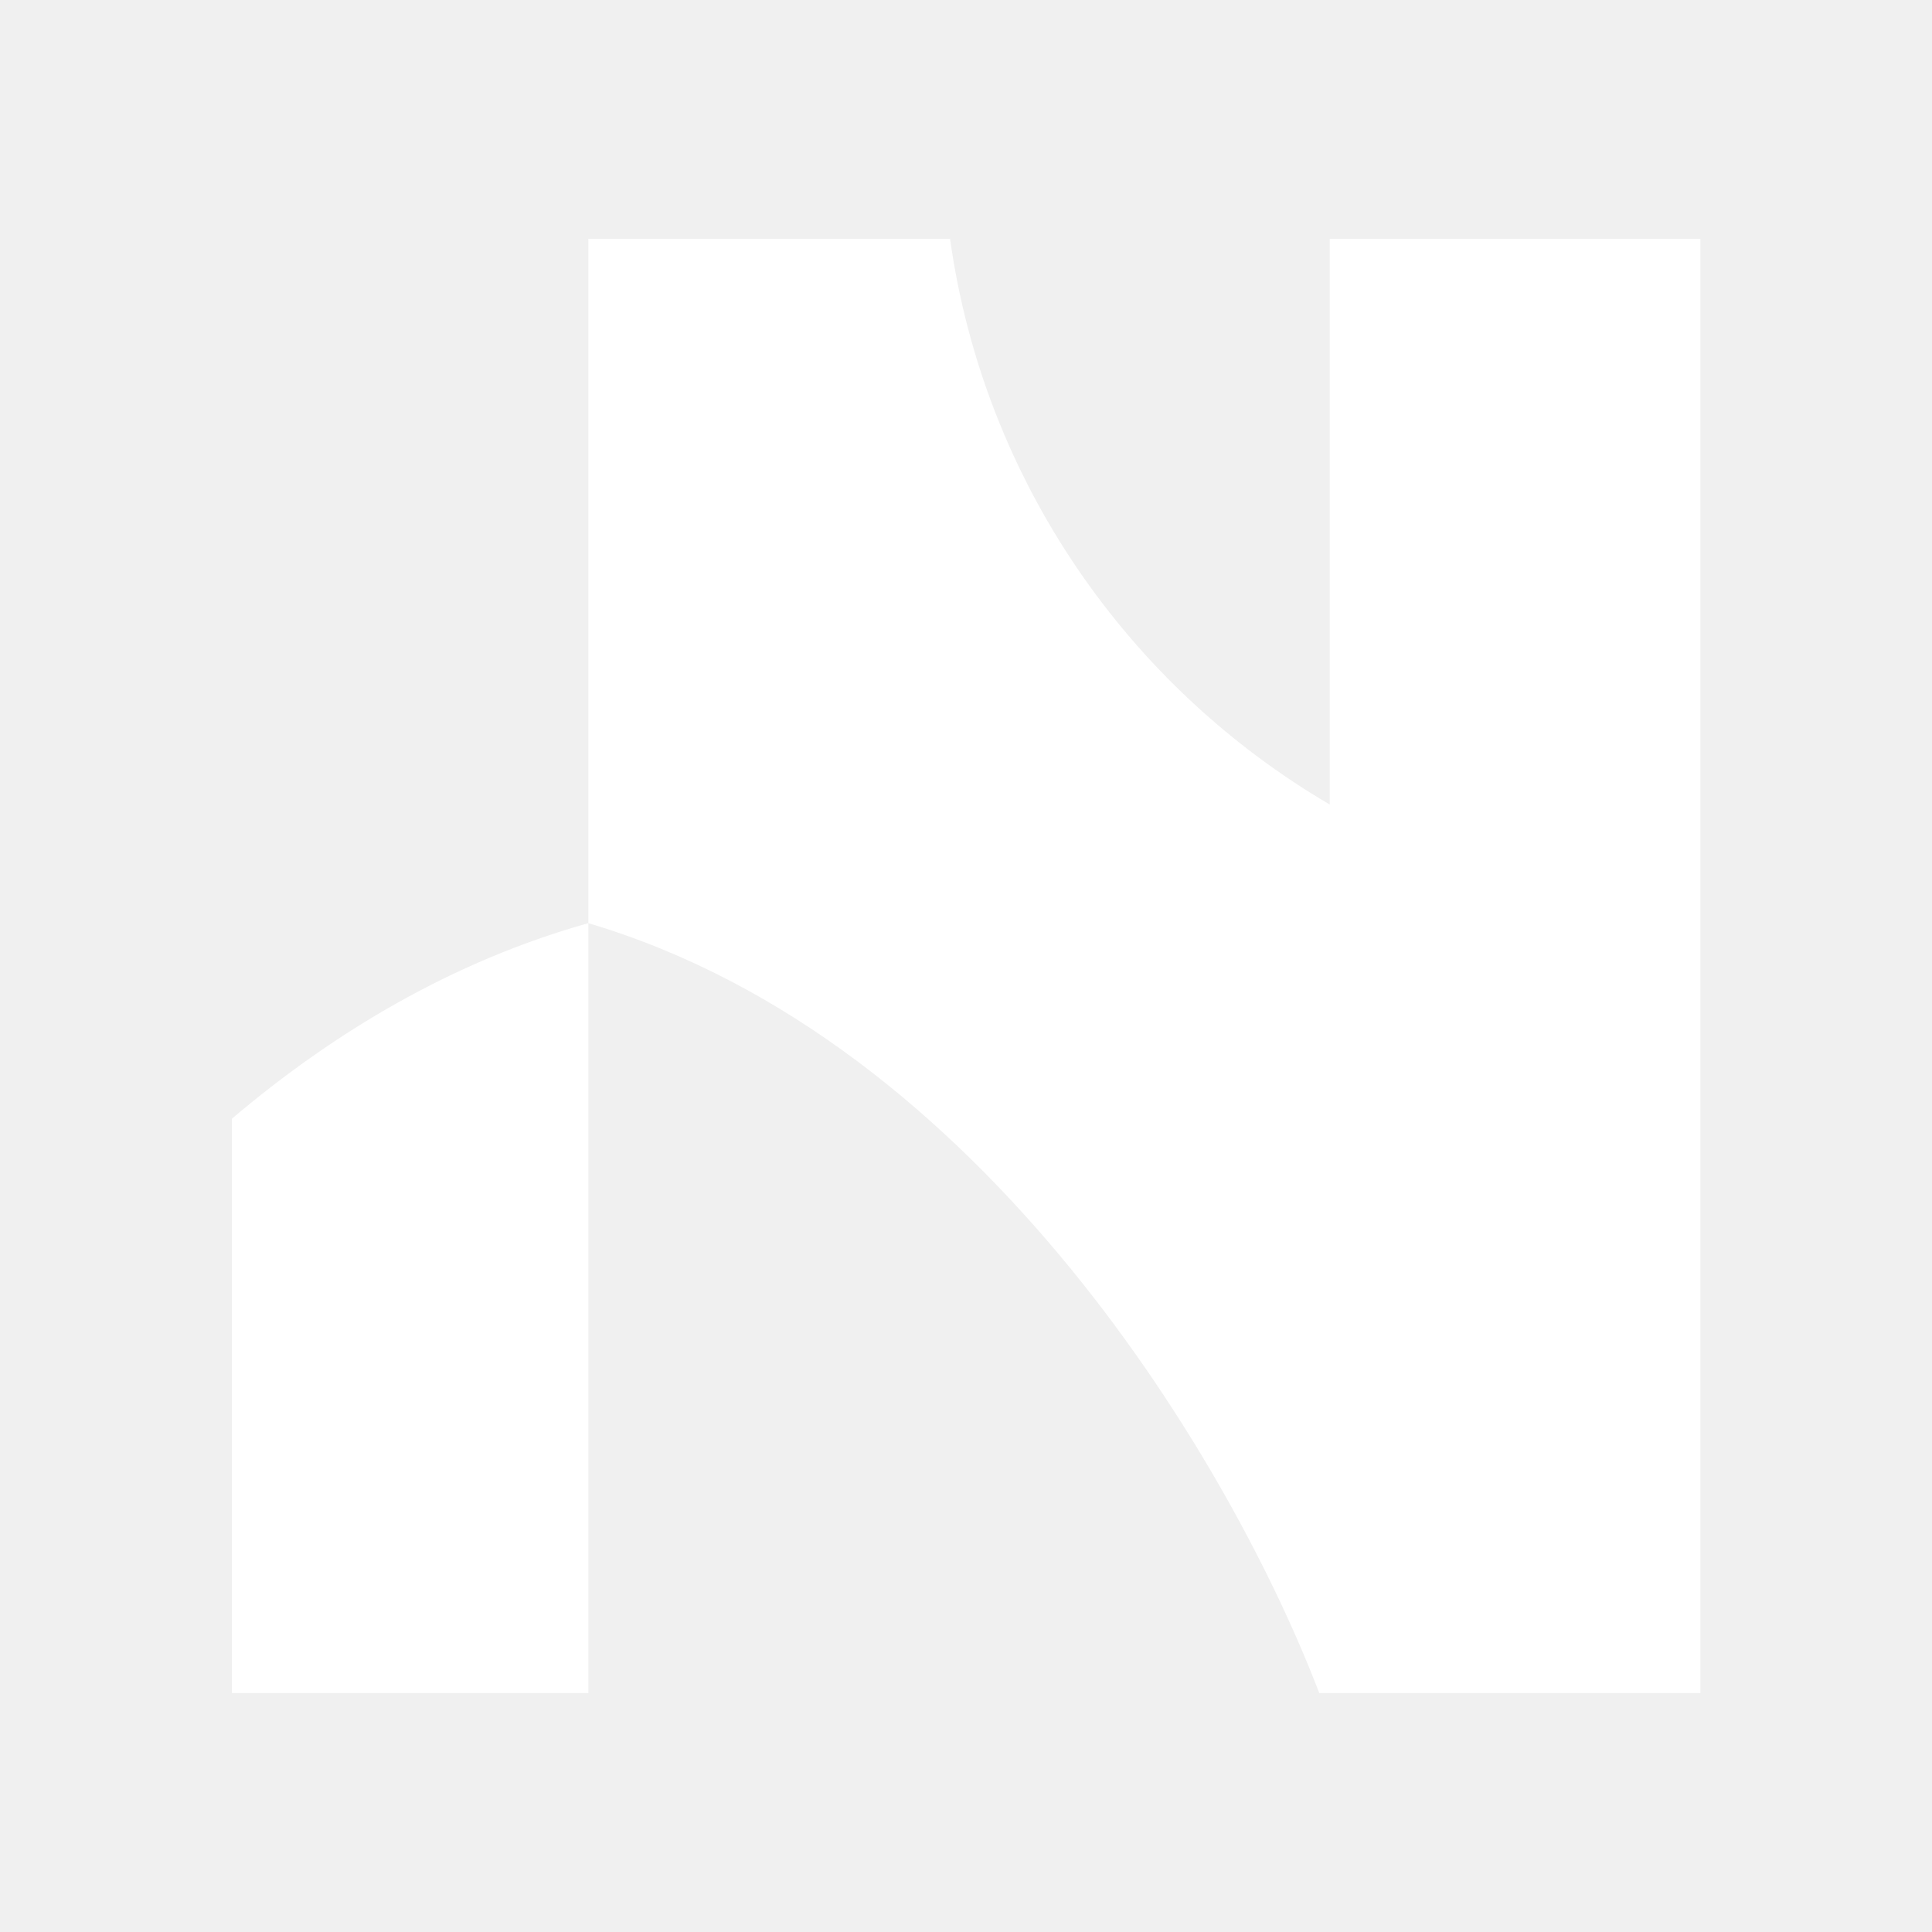
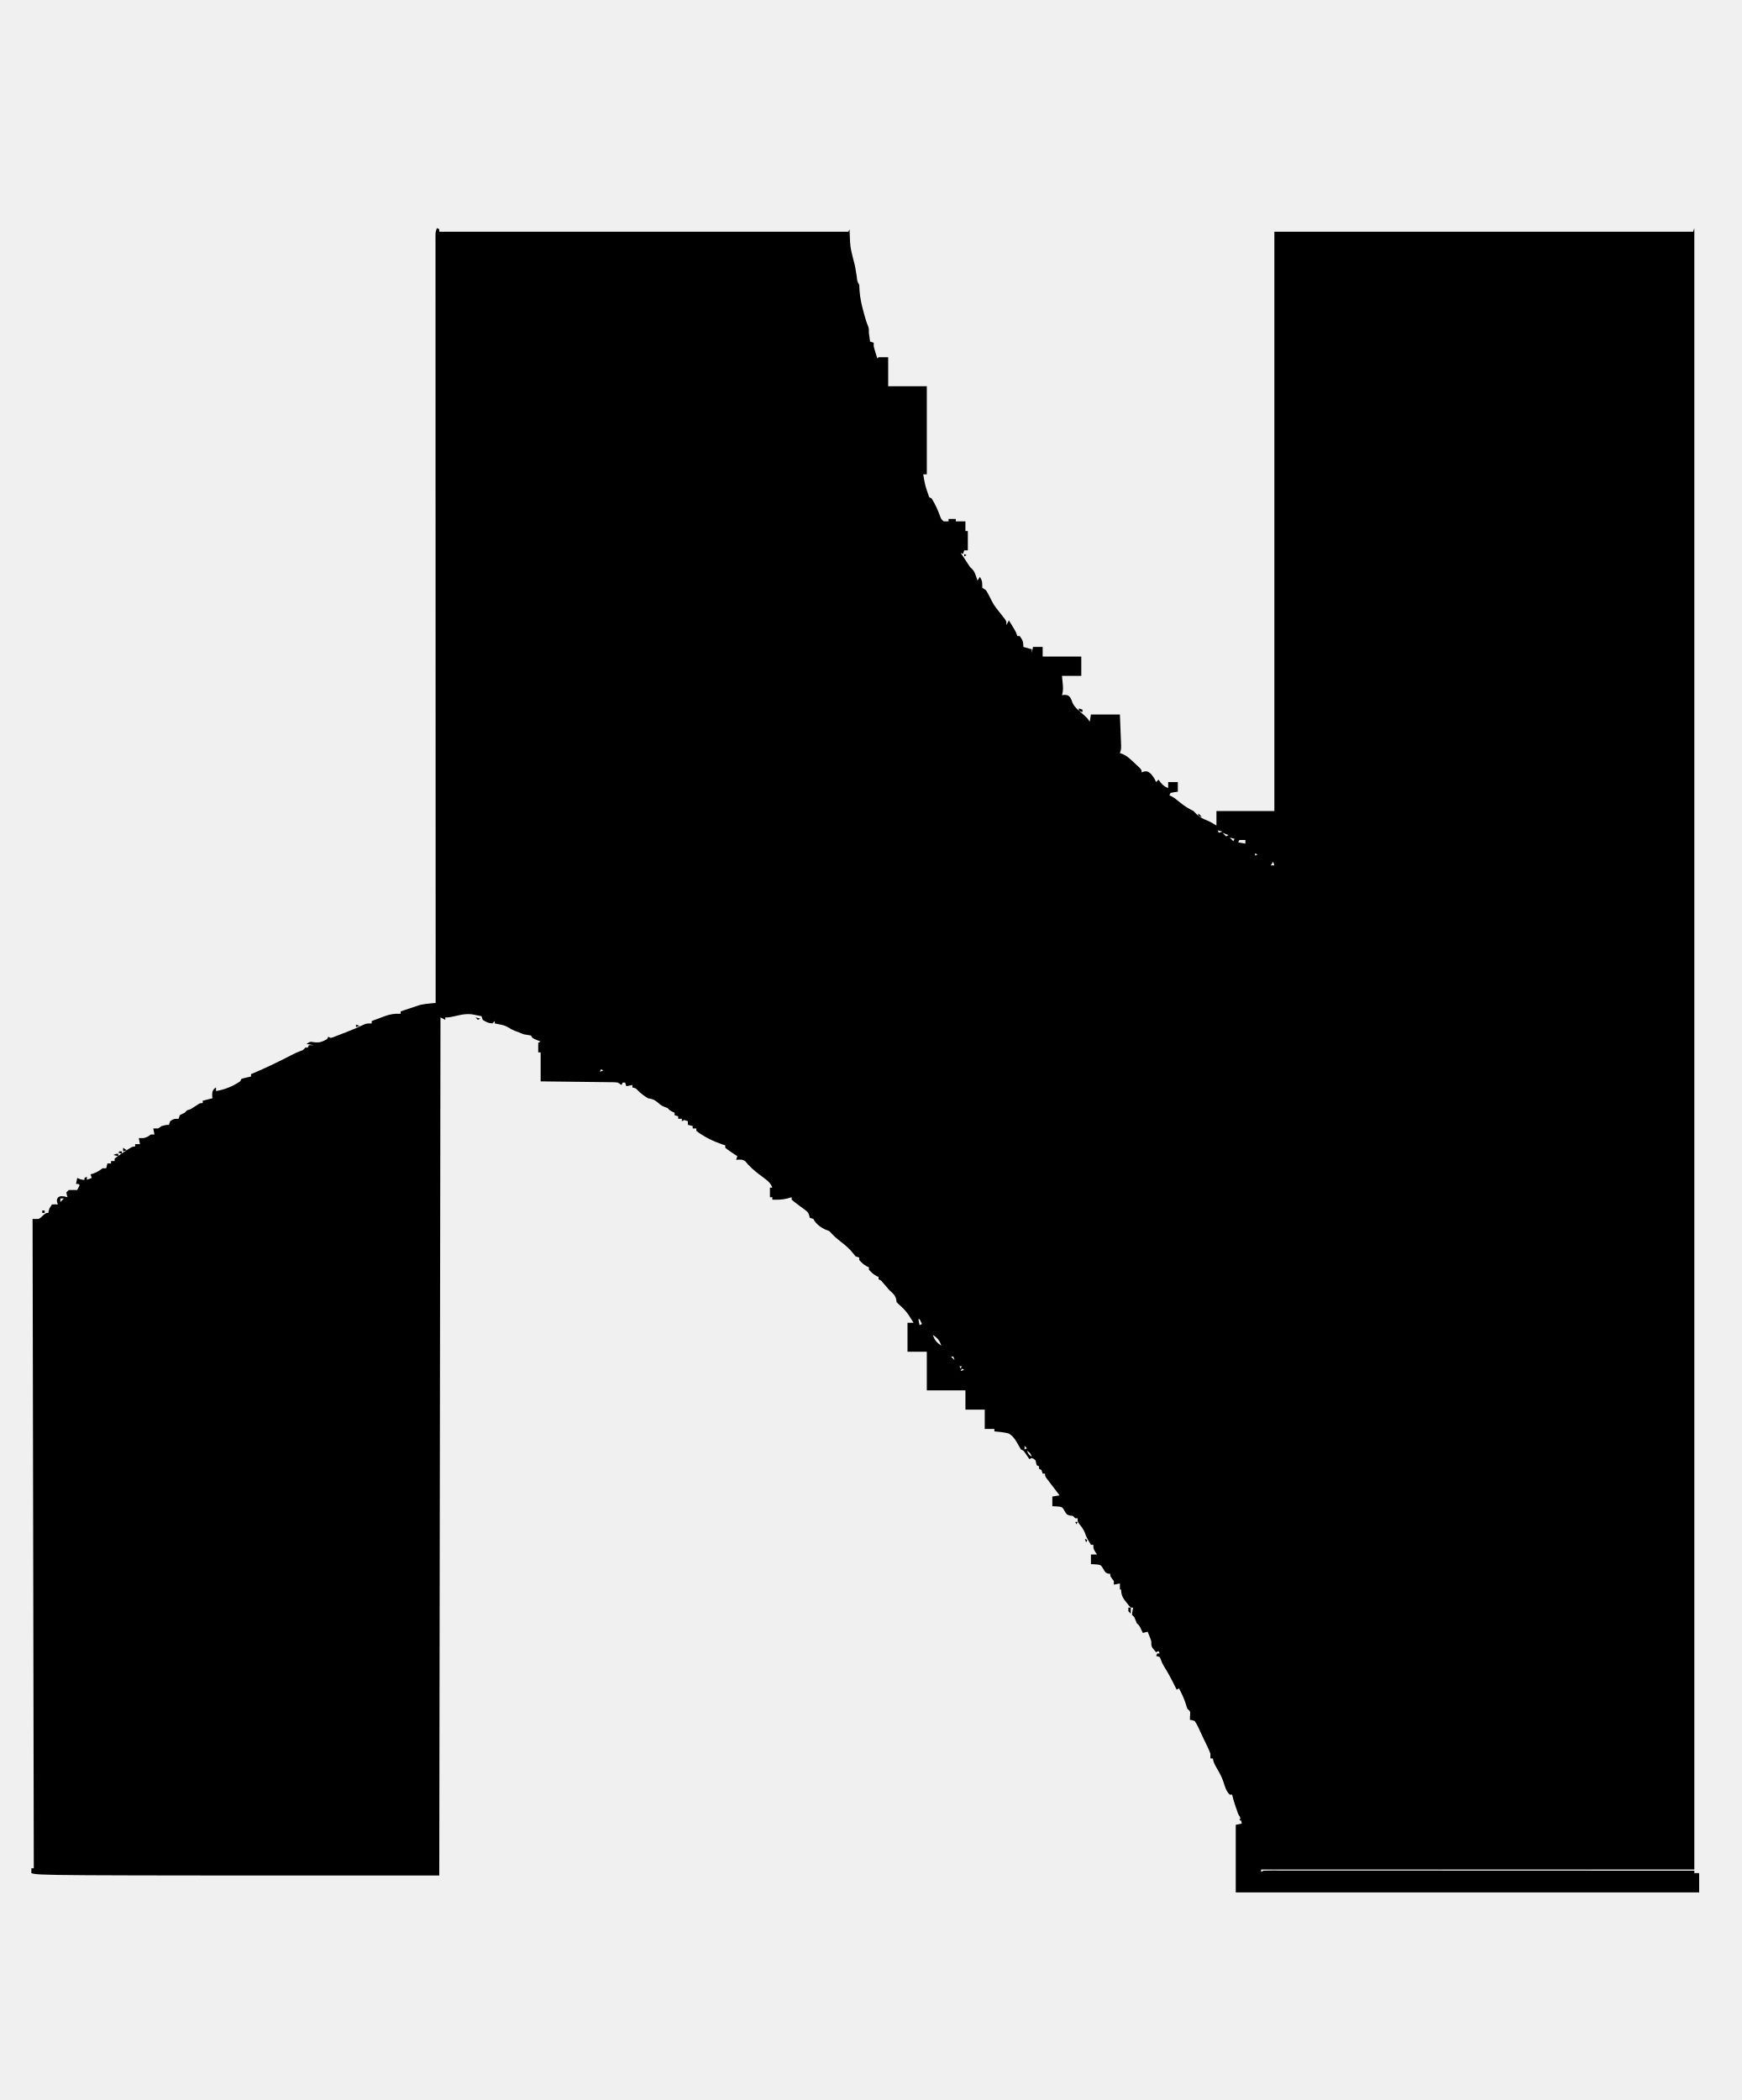
- <svg xmlns="http://www.w3.org/2000/svg" viewBox="6.13 8.37 31.26 31.26">
-   <path fill="#ffffff" d="M15.65 35.764H9.883V26.47C11.53 25.074 13.455 23.922 15.65 23.307V35.764ZM21.502 12.234C22.049 16.14 24.38 19.474 27.645 21.387V12.234H33.643V35.764H27.476C26.083 32.125 22.055 25.206 15.65 23.307L15.65 12.234H21.502Z" />
+ <svg xmlns="http://www.w3.org/2000/svg" version="1.1" width="1443" height="1740">
+   <path d="M0 0 C0.66 0.33 1.32 0.66 2 1 C2 1.66 2 2.32 2 3 C113.87 3 225.74 3 341 3 C341.33 2.34 341.66 1.68 342 1 C342.037 2.183 342.075 3.367 342.113 4.586 C342.507 15.624 342.507 15.624 345.172 26.281 C346.574 30.883 347.234 35.634 347.998 40.377 C348.308 43.992 348.308 43.992 350 47 C350.111 48.623 350.187 50.249 350.25 51.875 C350.683 57.771 351.919 63.246 353.438 68.938 C353.655 69.754 353.873 70.57 354.097 71.412 C354.981 74.634 355.886 77.724 357.16 80.816 C358 83 358 83 358 87 C358.312 89.336 358.642 91.67 359 94 C359.99 94.33 360.98 94.66 362 95 C362 95.99 362 96.98 362 98 C362.903 101.373 363.896 104.688 365 108 C365.33 107.67 365.66 107.34 366 107 C368.64 107 371.28 107 374 107 C374 114.92 374 122.84 374 131 C384.56 131 395.12 131 406 131 C406 155.09 406 179.18 406 204 C405.01 204 404.02 204 403 204 C404.709 213.725 404.709 213.725 408 223 C408.66 223.33 409.32 223.66 410 224 C413.03 228.748 415.115 233.588 417.07 238.863 C417.913 241.158 417.913 241.158 420 243 C421.32 243 422.64 243 424 243 C424 242.34 424 241.68 424 241 C425.98 241 427.96 241 430 241 C430 241.66 430 242.32 430 243 C432.64 243 435.28 243 438 243 C438 245.64 438 248.28 438 251 C438.66 251 439.32 251 440 251 C440 256.28 440 261.56 440 267 C439.01 267 438.02 267 437 267 C436.67 267.99 436.34 268.98 436 270 C435.34 269.67 434.68 269.34 434 269 C434.951 270.426 435.902 271.853 436.855 273.277 C437.937 274.906 439 276.546 440.062 278.188 C441.78 280.896 441.78 280.896 443.516 282.414 C445.236 284.252 445.872 285.818 446.688 288.188 C446.939 288.903 447.19 289.618 447.449 290.355 C447.631 290.898 447.813 291.441 448 292 C448.66 291.01 449.32 290.02 450 289 C451.435 291.422 452.006 292.768 451.938 295.625 C451.968 296.801 451.968 296.801 452 298 C452.99 298.66 453.98 299.32 455 300 C456.5 302.426 456.5 302.426 458 305.312 C461.373 312.094 461.373 312.094 466 318 C467.062 319.296 468.102 320.61 469.125 321.938 C469.664 322.627 470.203 323.317 470.758 324.027 C472 326 472 326 472 329 C472.66 327.68 473.32 326.36 474 325 C474.983 326.602 475.961 328.207 476.938 329.812 C477.755 331.152 477.755 331.152 478.59 332.52 C480 335 480 335 481 338 C481.66 338 482.32 338 483 338 C485.432 341.367 486 342.734 486 347 C488.31 347.66 490.62 348.32 493 349 C493 349.99 493 350.98 493 352 C493.33 350.35 493.66 348.7 494 347 C496.64 347 499.28 347 502 347 C502 349.64 502 352.28 502 355 C512.56 355 523.12 355 534 355 C534 360.28 534 365.56 534 371 C528.72 371 523.44 371 518 371 C518.186 372.897 518.371 374.795 518.562 376.75 C518.924 380.442 519.163 383.45 518 387 C518.763 386.918 519.526 386.835 520.312 386.75 C523 387 523 387 524.688 388.688 C526 391 526 391 526.738 393.324 C528.38 396.807 530.592 398.622 533.5 401.125 C538.822 405.732 538.822 405.732 541 409 C541.33 407.02 541.66 405.04 542 403 C549.92 403 557.84 403 566 403 C566.166 407.075 566.328 411.15 566.482 415.225 C566.536 416.611 566.591 417.998 566.648 419.384 C566.73 421.377 566.805 423.37 566.879 425.363 C566.926 426.563 566.973 427.762 567.022 428.997 C567 432 567 432 566 435 C566.731 435.25 567.462 435.5 568.215 435.758 C571.23 437.103 573.142 438.644 575.562 440.875 C576.306 441.553 577.05 442.231 577.816 442.93 C578.537 443.613 579.258 444.296 580 445 C580.752 445.704 581.503 446.408 582.277 447.133 C584 449 584 449 584 451 C584.722 450.732 585.444 450.464 586.188 450.188 C589 450 589 450 591.688 452.188 C593.557 454.461 594.9 456.3 596 459 C596.66 458.34 597.32 457.68 598 457 C598.866 458.176 598.866 458.176 599.75 459.375 C601.829 461.8 603.09 462.857 606 464 C606 462.35 606 460.7 606 459 C608.64 459 611.28 459 614 459 C614 461.64 614 464.28 614 467 C613.031 467.124 612.061 467.248 611.062 467.375 C610.052 467.581 609.041 467.788 608 468 C607.67 468.66 607.34 469.32 607 470 C607.839 470.373 607.839 470.373 608.695 470.754 C611.385 472.208 613.53 473.976 615.875 475.938 C619.458 478.863 622.842 480.969 627 483 C627.763 483.804 628.526 484.609 629.312 485.438 C632.293 488.279 634.94 489.504 638.719 491.008 C641 492 641 492 646 495 C646 491.04 646 487.08 646 483 C661.84 483 677.68 483 694 483 C694 324.6 694 166.2 694 3 C808.51 3 923.02 3 1041 3 C1041.33 2.01 1041.66 1.02 1042 0 C1042 448.8 1042 897.6 1042 1360 C923.53 1360 805.06 1360 683 1360 C683 1360.66 683 1361.32 683 1362 C683.66 1361.67 684.32 1361.34 685 1361 C686.939 1360.905 688.881 1360.876 690.821 1360.877 C692.069 1360.875 693.317 1360.873 694.602 1360.871 C695.999 1360.874 697.396 1360.877 698.794 1360.88 C700.268 1360.879 701.742 1360.878 703.216 1360.877 C707.282 1360.875 711.348 1360.879 715.414 1360.884 C719.793 1360.888 724.172 1360.887 728.551 1360.886 C736.143 1360.886 743.735 1360.889 751.326 1360.894 C762.303 1360.902 773.28 1360.905 784.256 1360.906 C802.063 1360.908 819.871 1360.915 837.678 1360.925 C854.979 1360.934 872.281 1360.941 889.583 1360.945 C890.649 1360.945 891.715 1360.946 892.813 1360.946 C898.16 1360.947 903.506 1360.948 908.853 1360.95 C953.235 1360.96 997.618 1360.978 1042 1361 C1042 1361.66 1042 1362.32 1042 1363 C1043.32 1363 1044.64 1363 1046 1363 C1046 1368.28 1046 1373.56 1046 1379 C919.28 1379 792.56 1379 662 1379 C662 1360.52 662 1342.04 662 1323 C663.65 1322.67 665.3 1322.34 667 1322 C666.453 1318.625 665.945 1316.918 664 1314 C663.268 1312.037 662.585 1310.055 661.938 1308.062 C661.596 1307.022 661.254 1305.982 660.902 1304.91 C660.191 1302.615 659.547 1300.339 659 1298 C658.34 1298 657.68 1298 657 1298 C653.936 1294.936 653.014 1291.256 651.746 1287.234 C650.328 1282.988 648.13 1279.217 645.875 1275.375 C644.42 1272.755 643.465 1270.904 643 1268 C642.34 1268 641.68 1268 641 1268 C641 1266.68 641 1265.36 641 1264 C639.622 1260.211 637.755 1256.627 636 1253 C635.342 1251.586 634.685 1250.172 634.027 1248.758 C633.332 1247.296 632.635 1245.835 631.938 1244.375 C631.609 1243.664 631.281 1242.953 630.943 1242.22 C629.884 1239.965 629.884 1239.965 628 1237 C625.944 1236.259 625.944 1236.259 624 1236 C624.041 1234.886 624.082 1233.773 624.125 1232.625 C624.411 1228.956 624.411 1228.956 622 1227 C621.289 1225.117 621.289 1225.117 620.625 1222.875 C619.179 1218.299 617.237 1214.242 615 1210 C614.34 1210.33 613.68 1210.66 613 1211 C612.455 1209.875 612.455 1209.875 611.898 1208.727 C608.949 1202.721 605.862 1196.917 602.297 1191.254 C601 1189 601 1189 600.016 1186.277 C599.68 1185.526 599.345 1184.774 599 1184 C598.01 1183.67 597.02 1183.34 596 1183 C596.33 1182.34 596.66 1181.68 597 1181 C597.66 1181 598.32 1181 599 1181 C598.67 1180.34 598.34 1179.68 598 1179 C597.34 1179.33 596.68 1179.66 596 1180 C592 1175.5 592 1175.5 592 1171 C591.371 1168.844 591.371 1168.844 590.5 1166.75 C590.222 1166.044 589.943 1165.337 589.656 1164.609 C589.44 1164.078 589.223 1163.547 589 1163 C587.68 1163.33 586.36 1163.66 585 1164 C584.546 1163.051 584.092 1162.102 583.625 1161.125 C582.198 1157.997 582.198 1157.997 580 1156 C579.333 1154.333 578.667 1152.667 578 1151 C577.34 1150.34 576.68 1149.68 576 1149 C576.375 1145.875 576.375 1145.875 577 1143 C576.34 1143 575.68 1143 575 1143 C573.309 1141.172 573.309 1141.172 571.438 1138.75 C570.817 1137.961 570.197 1137.172 569.559 1136.359 C567.678 1133.513 567 1131.383 567 1128 C566.67 1128 566.34 1128 566 1128 C566 1126.35 566 1124.7 566 1123 C564.35 1123.33 562.7 1123.66 561 1124 C561 1123 561 1122 561 1121 C560.505 1120.361 560.01 1119.721 559.5 1119.062 C558 1117 558 1117 558 1115 C557.423 1114.959 556.845 1114.918 556.25 1114.875 C554 1114 554 1114 552.25 1111 C550.386 1107.899 550.386 1107.899 547.969 1107.383 C545.988 1107.153 543.993 1107.066 542 1107 C542 1104.36 542 1101.72 542 1099 C543.65 1099 545.3 1099 547 1099 C546.505 1098.237 546.01 1097.474 545.5 1096.688 C544 1094 544 1094 544 1091 C543.34 1091 542.68 1091 542 1091 C538.125 1084.375 538.125 1084.375 537 1081 C535.879 1078.413 534.695 1076.632 532.875 1074.438 C531 1072 531 1072 531 1069 C530.34 1069 529.68 1069 529 1069 C528.34 1068.34 527.68 1067.68 527 1067 C526.216 1066.918 525.433 1066.835 524.625 1066.75 C522 1066 522 1066 520.188 1063 C518.384 1059.895 518.384 1059.895 515.973 1059.383 C513.991 1059.153 511.994 1059.066 510 1059 C510 1056.36 510 1053.72 510 1051 C511.98 1050.67 513.96 1050.34 516 1050 C515.636 1049.526 515.273 1049.052 514.898 1048.563 C513.261 1046.421 511.63 1044.273 510 1042.125 C509.428 1041.379 508.855 1040.632 508.266 1039.863 C507.724 1039.148 507.183 1038.432 506.625 1037.695 C506.122 1037.035 505.62 1036.376 505.102 1035.696 C504 1034 504 1034 504 1032 C503.34 1032 502.68 1032 502 1032 C501.67 1031.01 501.34 1030.02 501 1029 C500.34 1028.67 499.68 1028.34 499 1028 C499 1027.34 499 1026.68 499 1026 C498.34 1025.67 497.68 1025.34 497 1025 C496.856 1024.361 496.711 1023.721 496.562 1023.062 C496.138 1020.618 496.138 1020.618 493 1019 C492.34 1019.33 491.68 1019.66 491 1020 C490.662 1019.506 490.325 1019.013 489.977 1018.504 C489.531 1017.863 489.085 1017.223 488.625 1016.562 C488.184 1015.924 487.743 1015.286 487.289 1014.629 C486.078 1012.863 486.078 1012.863 484 1012 C483.012 1010.288 482.027 1008.575 481.066 1006.848 C479.107 1003.453 477.251 1000.715 473.812 998.75 C469.914 997.71 466.014 997.332 462 997 C462 996.34 462 995.68 462 995 C459.36 995 456.72 995 454 995 C454 989.72 454 984.44 454 979 C448.72 979 443.44 979 438 979 C438 973.72 438 968.44 438 963 C427.44 963 416.88 963 406 963 C406 952.44 406 941.88 406 931 C400.72 931 395.44 931 390 931 C390 923.08 390 915.16 390 907 C391.65 907 393.3 907 395 907 C389.083 897.479 389.083 897.479 381 890 C380.814 888.855 380.814 888.855 380.625 887.688 C379.755 883.945 377.799 882.616 375 880 C373.158 877.912 371.352 875.796 369.551 873.672 C368.086 871.897 368.086 871.897 366 871 C366 870.34 366 869.68 366 869 C365.423 868.753 364.845 868.505 364.25 868.25 C361.671 866.817 359.939 865.216 358 863 C358 862.34 358 861.68 358 861 C357.423 860.753 356.845 860.505 356.25 860.25 C353.671 858.817 351.939 857.216 350 855 C350 854.34 350 853.68 350 853 C349.01 852.67 348.02 852.34 347 852 C345.643 850.371 344.287 848.74 342.941 847.102 C339.844 843.748 336.266 841.026 332.684 838.211 C330 836 330 836 327.309 833.285 C325.201 830.899 325.201 830.899 322.625 830.062 C318.407 828.355 314.066 825.132 312 821 C311.01 820.67 310.02 820.34 309 820 C308.861 819.392 308.722 818.783 308.578 818.156 C307.773 815.152 306.235 814.31 303.75 812.5 C302.942 811.898 302.134 811.296 301.301 810.676 C300.162 809.846 300.162 809.846 299 809 C297.297 807.714 295.609 806.402 294 805 C294 804.34 294 803.68 294 803 C292.845 803.33 291.69 803.66 290.5 804 C286.225 805.084 282.396 805.157 278 805 C278 804.34 278 803.68 278 803 C277.34 803 276.68 803 276 803 C276 800.36 276 797.72 276 795 C276.66 795 277.32 795 278 795 C276.548 791.46 274.743 789.759 271.688 787.5 C270.479 786.591 270.479 786.591 269.246 785.664 C268.505 785.115 267.764 784.566 267 784 C262.808 780.76 258.868 777.355 255.562 773.188 C253.152 771.356 250.922 771.805 248 772 C248.33 771.01 248.66 770.02 249 769 C248.093 768.402 247.185 767.804 246.25 767.188 C240.778 763.504 240.778 763.504 239 762 C239 761.34 239 760.68 239 760 C238.134 759.729 237.268 759.459 236.375 759.18 C228.902 756.568 221.273 752.879 215 748 C215 747.34 215 746.68 215 746 C214.01 746 213.02 746 212 746 C212 745.34 212 744.68 212 744 C210.68 743.67 209.36 743.34 208 743 C208 742.01 208 741.02 208 740 C207.01 739.67 206.02 739.34 205 739 C204.34 739.33 203.68 739.66 203 740 C203 739.34 203 738.68 203 738 C202.01 738 201.02 738 200 738 C200 737.34 200 736.68 200 736 C199.01 735.67 198.02 735.34 197 735 C197 734.34 197 733.68 197 733 C196.381 732.711 195.762 732.423 195.125 732.125 C193 731 193 731 191 729 C190.257 728.732 189.515 728.464 188.75 728.188 C186 727 186 727 183 724.438 C179.882 721.905 178.755 721.733 175 721 C171.879 719.132 168.987 717.037 166.477 714.398 C164.939 712.745 164.939 712.745 162 712 C162 711.34 162 710.68 162 710 C160.35 710.33 158.7 710.66 157 711 C156.67 710.01 156.34 709.02 156 708 C155.34 708 154.68 708 154 708 C153.67 708.66 153.34 709.32 153 710 C152.01 709.34 151.02 708.68 150 708 C147.109 707.67 147.109 707.67 143.784 707.681 C142.503 707.661 141.222 707.641 139.902 707.621 C138.504 707.609 137.105 707.597 135.707 707.586 C134.276 707.567 132.846 707.548 131.415 707.527 C127.652 707.476 123.889 707.436 120.126 707.399 C116.285 707.359 112.444 707.308 108.604 707.258 C101.069 707.161 93.535 707.078 86 707 C86 699.08 86 691.16 86 683 C85.34 683 84.68 683 84 683 C84 680.36 84 677.72 84 675 C84.66 674.67 85.32 674.34 86 674 C84.866 673.546 83.731 673.092 82.562 672.625 C79 671 79 671 78 669 C76.005 668.637 74.004 668.308 72 668 C70.314 667.383 68.646 666.717 67 666 C66.175 665.691 65.35 665.381 64.5 665.062 C62 664 62 664 59.438 662.438 C57.159 661.094 55.566 660.481 53 660 C52.093 659.814 51.185 659.629 50.25 659.438 C49.508 659.293 48.765 659.149 48 659 C48 658.34 48 657.68 48 657 C47.34 657.66 46.68 658.32 46 659 C42.558 658.647 40.931 657.954 38 656 C37.67 655.01 37.34 654.02 37 653 C35.337 652.647 33.669 652.32 32 652 C30.944 651.794 29.889 651.587 28.801 651.375 C24.584 650.959 21.372 651.506 17.25 652.438 C10.277 654 10.277 654 7 654 C7 654.66 7 655.32 7 656 C5.68 655.34 4.36 654.68 3 654 C2.67 888.63 2.34 1123.26 2 1365 C-330 1365 -330 1365 -336 1363 C-336 1361.68 -336 1360.36 -336 1359 C-335.34 1359 -334.68 1359 -334 1359 C-334.33 1181.46 -334.66 1003.92 -335 821 C-333.35 821 -331.7 821 -330 821 C-328.23 819.963 -328.23 819.963 -326.812 818.5 C-324 816 -324 816 -322 816 C-321.814 815.103 -321.814 815.103 -321.625 814.188 C-321 812 -321 812 -319 809 C-316.375 808.812 -316.375 808.812 -314 809 C-314.227 808.402 -314.454 807.804 -314.688 807.188 C-315 805 -315 805 -313.938 803.188 C-312 802 -312 802 -308.812 802.312 C-307.884 802.539 -306.956 802.766 -306 803 C-306.206 802.381 -306.413 801.763 -306.625 801.125 C-306.749 800.424 -306.873 799.722 -307 799 C-306.34 798.34 -305.68 797.68 -305 797 C-302.667 797 -300.333 797 -298 797 C-297.34 795.68 -296.68 794.36 -296 793 C-296.33 792.67 -296.66 792.34 -297 792 C-297.66 792 -298.32 792 -299 792 C-298.505 789.525 -298.505 789.525 -298 787 C-297.134 787.371 -296.267 787.742 -295.375 788.125 C-291.443 789.144 -289.671 788.573 -286 787 C-286.495 785.515 -286.495 785.515 -287 784 C-286.092 783.732 -285.185 783.464 -284.25 783.188 C-281.255 782.093 -279.494 780.892 -277 779 C-276.01 779 -275.02 779 -274 779 C-273.67 777.68 -273.34 776.36 -273 775 C-272.01 775 -271.02 775 -270 775 C-270 774.34 -270 773.68 -270 773 C-269.01 773 -268.02 773 -267 773 C-267 772.34 -267 771.68 -267 771 C-264.988 769.379 -264.988 769.379 -262.312 767.562 C-261.442 766.966 -260.572 766.369 -259.676 765.754 C-252.423 761 -252.423 761 -250 761 C-250 760.34 -250 759.68 -250 759 C-248.68 759 -247.36 759 -246 759 C-246.33 757.35 -246.66 755.7 -247 754 C-245.68 754 -244.36 754 -243 754 C-239.868 753.102 -239.868 753.102 -237 751 C-236.01 751 -235.02 751 -234 751 C-234.33 749.35 -234.66 747.7 -235 746 C-233.68 746 -232.36 746 -231 746 C-230.01 745.34 -229.02 744.68 -228 744 C-225.893 743.361 -224.203 743 -222 743 C-221.67 742.01 -221.34 741.02 -221 740 C-218 738 -218 738 -214 738 C-213.67 737.01 -213.34 736.02 -213 735 C-211.062 733.938 -211.062 733.938 -209 733 C-208.34 732.34 -207.68 731.68 -207 731 C-206.01 730.67 -205.02 730.34 -204 730 C-201.91 728.738 -199.88 727.4 -197.84 726.059 C-196 725 -196 725 -194 725 C-194 724.34 -194 723.68 -194 723 C-191.36 722.34 -188.72 721.68 -186 721 C-186.062 720.072 -186.124 719.144 -186.188 718.188 C-186 715 -186 715 -184.5 713.125 C-184.005 712.754 -183.51 712.383 -183 712 C-183 712.99 -183 713.98 -183 715 C-175.492 713.769 -169.376 711.19 -163 707 C-162.67 706.34 -162.34 705.68 -162 705 C-160.152 704.367 -160.152 704.367 -157.938 703.875 C-156.837 703.624 -156.837 703.624 -155.715 703.367 C-155.149 703.246 -154.583 703.125 -154 703 C-154 702.34 -154 701.68 -154 701 C-153.1 700.622 -152.2 700.245 -151.273 699.855 C-141.817 695.828 -132.614 691.392 -123.453 686.733 C-122.109 686.051 -122.109 686.051 -120.738 685.355 C-119.548 684.747 -119.548 684.747 -118.333 684.126 C-116 683 -116 683 -113.329 681.978 C-110.863 681.115 -110.863 681.115 -109 679 C-108.34 679 -107.68 679 -107 679 C-106.67 678.34 -106.34 677.68 -106 677 C-104.68 677 -103.36 677 -102 677 C-103.98 676.67 -105.96 676.34 -108 676 C-105 674 -105 674 -101.75 674.562 C-97 675.117 -95.152 674.242 -91 672 C-90.67 671.34 -90.34 670.68 -90 670 C-89.34 670.33 -88.68 670.66 -88 671 C-85.889 670.451 -85.889 670.451 -83.527 669.488 C-82.627 669.142 -81.727 668.796 -80.799 668.439 C-79.855 668.068 -78.91 667.696 -77.938 667.312 C-77.02 666.96 -76.103 666.607 -75.158 666.244 C-70.004 664.246 -64.956 662.122 -59.975 659.723 C-58 659 -58 659 -54 659 C-54 658.34 -54 657.68 -54 657 C-51.317 655.986 -48.63 654.989 -45.938 654 C-45.185 653.714 -44.433 653.428 -43.658 653.133 C-38.877 651.394 -35.086 650.676 -30 651 C-30 650.34 -30 649.68 -30 649 C-27.047 648.004 -24.087 647.031 -21.125 646.062 C-20.303 645.785 -19.48 645.507 -18.633 645.221 C-17.808 644.953 -16.983 644.686 -16.133 644.41 C-15.017 644.041 -15.017 644.041 -13.879 643.664 C-11.163 643.038 -8.592 642.722 -5.82 642.458 C-4.918 642.372 -4.016 642.285 -3.086 642.195 C-2.398 642.131 -1.709 642.066 -1 642 C-1 641.446 -1 640.891 -1 640.32 C-1.017 580.002 -1.033 519.684 -1.042 459.366 C-1.042 458.466 -1.043 457.565 -1.043 456.638 C-1.046 437.071 -1.049 417.505 -1.051 397.939 C-1.052 388.344 -1.054 378.749 -1.055 369.155 C-1.055 368.2 -1.055 367.245 -1.055 366.261 C-1.06 335.289 -1.067 304.318 -1.076 273.346 C-1.086 241.53 -1.092 209.714 -1.094 177.897 C-1.094 173.408 -1.095 168.918 -1.095 164.429 C-1.095 163.545 -1.095 162.662 -1.095 161.751 C-1.096 147.503 -1.101 133.255 -1.107 119.007 C-1.113 104.697 -1.115 90.388 -1.114 76.078 C-1.113 67.567 -1.115 59.056 -1.121 50.545 C-1.125 44.868 -1.125 39.191 -1.122 33.514 C-1.12 30.274 -1.121 27.034 -1.125 23.794 C-1.129 20.312 -1.127 16.83 -1.123 13.349 C-1.126 12.331 -1.128 11.314 -1.131 10.266 C-1.129 9.343 -1.127 8.421 -1.124 7.47 C-1.124 6.673 -1.125 5.876 -1.125 5.055 C-1 3 -1 3 0 0 Z M361 100 C362 102 362 102 362 102 Z M367 115 C368 117 368 117 368 117 Z M375 139 C376 141 376 141 376 141 Z M433 267 C434 269 434 269 434 269 Z M499 358 C500 360 500 360 500 360 Z M504 367 C505 369 505 369 505 369 Z M647 499 C647.33 499.66 647.66 500.32 648 501 C648.99 500.67 649.98 500.34 651 500 C649.68 499.67 648.36 499.34 647 499 Z M651 501 C651.99 501.99 652.98 502.98 654 504 C654.66 503.67 655.32 503.34 656 503 C653.525 502.01 653.525 502.01 651 501 Z M657 505 C657.99 505.99 658.98 506.98 660 508 C660.33 507.34 660.66 506.68 661 506 C659.68 505.67 658.36 505.34 657 505 Z M665 507 C664.67 507.66 664.34 508.32 664 509 C666.97 509.495 666.97 509.495 670 510 C670 509.01 670 508.02 670 507 C668.35 507 666.7 507 665 507 Z M678 518 C678 518.66 678 519.32 678 520 C678.66 519.67 679.32 519.34 680 519 C679.34 518.67 678.68 518.34 678 518 Z M682 521 C683 523 683 523 683 523 Z M693 525 C692.01 526.485 692.01 526.485 691 528 C691.99 528 692.98 528 694 528 C693.67 527.01 693.34 526.02 693 525 Z M2 644 C6 645 6 645 6 645 Z M136 697 C135.67 697.66 135.34 698.32 135 699 C135.99 698.67 136.98 698.34 138 698 C137.34 697.67 136.68 697.34 136 697 Z M201 735 C202 737 202 737 202 737 Z M-312 804 C-312 804.99 -312 805.98 -312 807 C-311.01 806.01 -310.02 805.02 -309 804 C-309.99 804 -310.98 804 -312 804 Z M384 888 C385 890 385 890 385 890 Z M397 902 C398 904 398 904 398 904 Z M399 904 C399.33 905.65 399.66 907.3 400 909 C400.66 908.67 401.32 908.34 402 908 C401.34 906.68 400.68 905.36 400 904 C399.67 904 399.34 904 399 904 Z M411 917 C412.35 921.419 414.261 923.343 418 926 C416.65 921.581 414.739 919.657 411 917 Z M426 935 C426.99 935.99 427.98 936.98 429 938 C428.67 937.01 428.34 936.02 428 935 C427.34 935 426.68 935 426 935 Z M433 943 C433.33 943.66 433.66 944.32 434 945 C434.33 944.34 434.66 943.68 435 943 C434.34 943 433.68 943 433 943 Z M435 945 C434.67 945.66 434.34 946.32 434 947 C434.99 946.67 435.98 946.34 437 946 C436.34 945.67 435.68 945.34 435 945 Z M487 1009 C487 1009.99 487 1010.98 487 1012 C487.66 1011.67 488.32 1011.34 489 1011 C488.34 1010.34 487.68 1009.68 487 1009 Z M489 1013 C490.309 1016.122 490.309 1016.122 493 1018 C491.691 1014.878 491.691 1014.878 489 1013 Z M550 1099 C551 1101 551 1101 551 1101 Z M646 1272 C647 1274 647 1274 647 1274 Z M647 1274 C648 1276 648 1276 648 1276 Z M673 1334 C674 1336 674 1336 674 1336 Z M679 1348 C680 1350 680 1350 680 1350 Z M680 1350 C681 1352 681 1352 681 1352 Z " fill="#000000" transform="translate(362,189)" />
+   <path d="M0 0 C0.66 0 1.32 0 2 0 C2 1.65 2 3.3 2 5 C1.34 4.34 0.68 3.68 0 3 C0 2.01 0 1.02 0 0 Z " fill="#000000" transform="translate(935,1332)" />
+   <path d="M0 0 C0 0.99 0 1.98 0 3 C-0.66 3 -1.32 3 -2 3 C-2 2.34 -2 1.68 -2 1 C-1.34 0.67 -0.68 0.34 0 0 Z " fill="#000000" transform="translate(72,975)" />
+   <path d="M0 0 C0 0.66 0 1.32 0 2 C-1.32 1.67 -2.64 1.34 -4 1 C-2 0 -2 0 0 0 Z " fill="#000000" transform="translate(98,956)" />
+   <path d="M0 0 C0.99 0.33 1.98 0.66 3 1 C3 1.66 3 2.32 3 3 C2.01 2.67 1.02 2.34 0 2 C0 1.34 0 0.68 0 0 Z " fill="#000000" transform="translate(894,587)" />
+   <path d="M0 0 C0.66 0 1.32 0 2 0 C2 0.66 2 1.32 2 2 C1.01 1.67 0.02 1.34 -1 1 C-0.67 0.67 -0.34 0.34 0 0 Z " fill="#000000" transform="translate(99,954)" />
+   <path d="M0 0 C1.485 0.99 1.485 0.99 3 2 C2.01 2.33 1.02 2.66 0 3 C0 2.01 0 1.02 0 0 Z " fill="#000000" transform="translate(102,951)" />
+   <path d="M0 0 C0.99 0.33 1.98 0.66 3 1 C2.01 1.33 1.02 1.66 0 2 C0 1.34 0 0.68 0 0 Z " fill="#000000" transform="translate(295,849)" />
+   <path d="M0 0 C1.32 0.33 2.64 0.66 4 1 C3.01 1.495 3.01 1.495 2 2 C1.34 1.34 0.68 0.68 0 0 Z " fill="#000000" transform="translate(394,843)" />
+   <path d="M0 0 C0.99 0.99 1.98 1.98 3 3 C2.01 2.67 1.02 2.34 0 2 C0 1.34 0 0.68 0 0 Z " fill="#000000" transform="translate(993,674)" />
+   <path d="M0 0 C0.99 0.495 0.99 0.495 2 1 C1.67 1.66 1.34 2.32 1 3 C0.67 2.01 0.34 1.02 0 0 Z " fill="#000000" transform="translate(899,1275)" />
+   <path d="M0 0 C0.66 0 1.32 0 2 0 C2 0.66 2 1.32 2 2 C1.34 2 0.68 2 0 2 C0 1.34 0 0.68 0 0 Z " fill="#000000" transform="translate(35,1003)" />
+   <path d="M0 0 C0.66 0 1.32 0 2 0 C1.67 0.66 1.34 1.32 1 2 C0.67 1.34 0.34 0.68 0 0 Z " fill="#000000" transform="translate(1027,1507)" />
+   <path d="M0 0 C0.66 0 1.32 0 2 0 C1.67 0.66 1.34 1.32 1 2 C0.67 1.34 0.34 0.68 0 0 Z " fill="#000000" transform="translate(891,1261)" />
+   <path d="M0 0 C0.99 0.495 0.99 0.495 2 1 C1.01 1.495 1.01 1.495 0 2 C0 1.34 0 0.68 0 0 Z " fill="#000000" transform="translate(799,459)" />
+   <path d="" fill="#000000" transform="translate(0,0)" />
+   <path d="" fill="#000000" transform="translate(0,0)" />
+   <path d="" fill="#000000" transform="translate(0,0)" />
+   <path d="" fill="#000000" transform="translate(0,0)" />
+   <path d="" fill="#000000" transform="translate(0,0)" />
+   <path d="" fill="#000000" transform="translate(0,0)" />
+   <path d="" fill="#000000" transform="translate(0,0)" />
+   <path d="" fill="#000000" transform="translate(0,0)" />
+   <path d="" fill="#000000" transform="translate(0,0)" />
+   <path d="" fill="#000000" transform="translate(0,0)" />
+   <path d="" fill="#000000" transform="translate(0,0)" />
+   <path d="" fill="#000000" transform="translate(0,0)" />
+   <path d="" fill="#000000" transform="translate(0,0)" />
+   <path d="" fill="#000000" transform="translate(0,0)" />
+   <path d="" fill="#000000" transform="translate(0,0)" />
+   <path d="" fill="#000000" transform="translate(0,0)" />
+   <path d="" fill="#000000" transform="translate(0,0)" />
+   <path d="" fill="#000000" transform="translate(0,0)" />
+   <path d="" fill="#000000" transform="translate(0,0)" />
+   <path d="" fill="#000000" transform="translate(0,0)" />
+   <path d="" fill="#000000" transform="translate(0,0)" />
+   <path d="" fill="#000000" transform="translate(0,0)" />
+   <path d="" fill="#000000" transform="translate(0,0)" />
+   <path d="" fill="#000000" transform="translate(0,0)" />
+   <path d="" fill="#000000" transform="translate(0,0)" />
+   <path d="" fill="#000000" transform="translate(0,0)" />
+   <path d="" fill="#000000" transform="translate(0,0)" />
+   <path d="" fill="#000000" transform="translate(0,0)" />
+   <path d="" fill="#000000" transform="translate(0,0)" />
+   <path d="" fill="#000000" transform="translate(0,0)" />
+   <path d="" fill="#000000" transform="translate(0,0)" />
+   <path d="" fill="#000000" transform="translate(0,0)" />
+   <path d="" fill="#000000" transform="translate(0,0)" />
</svg>
